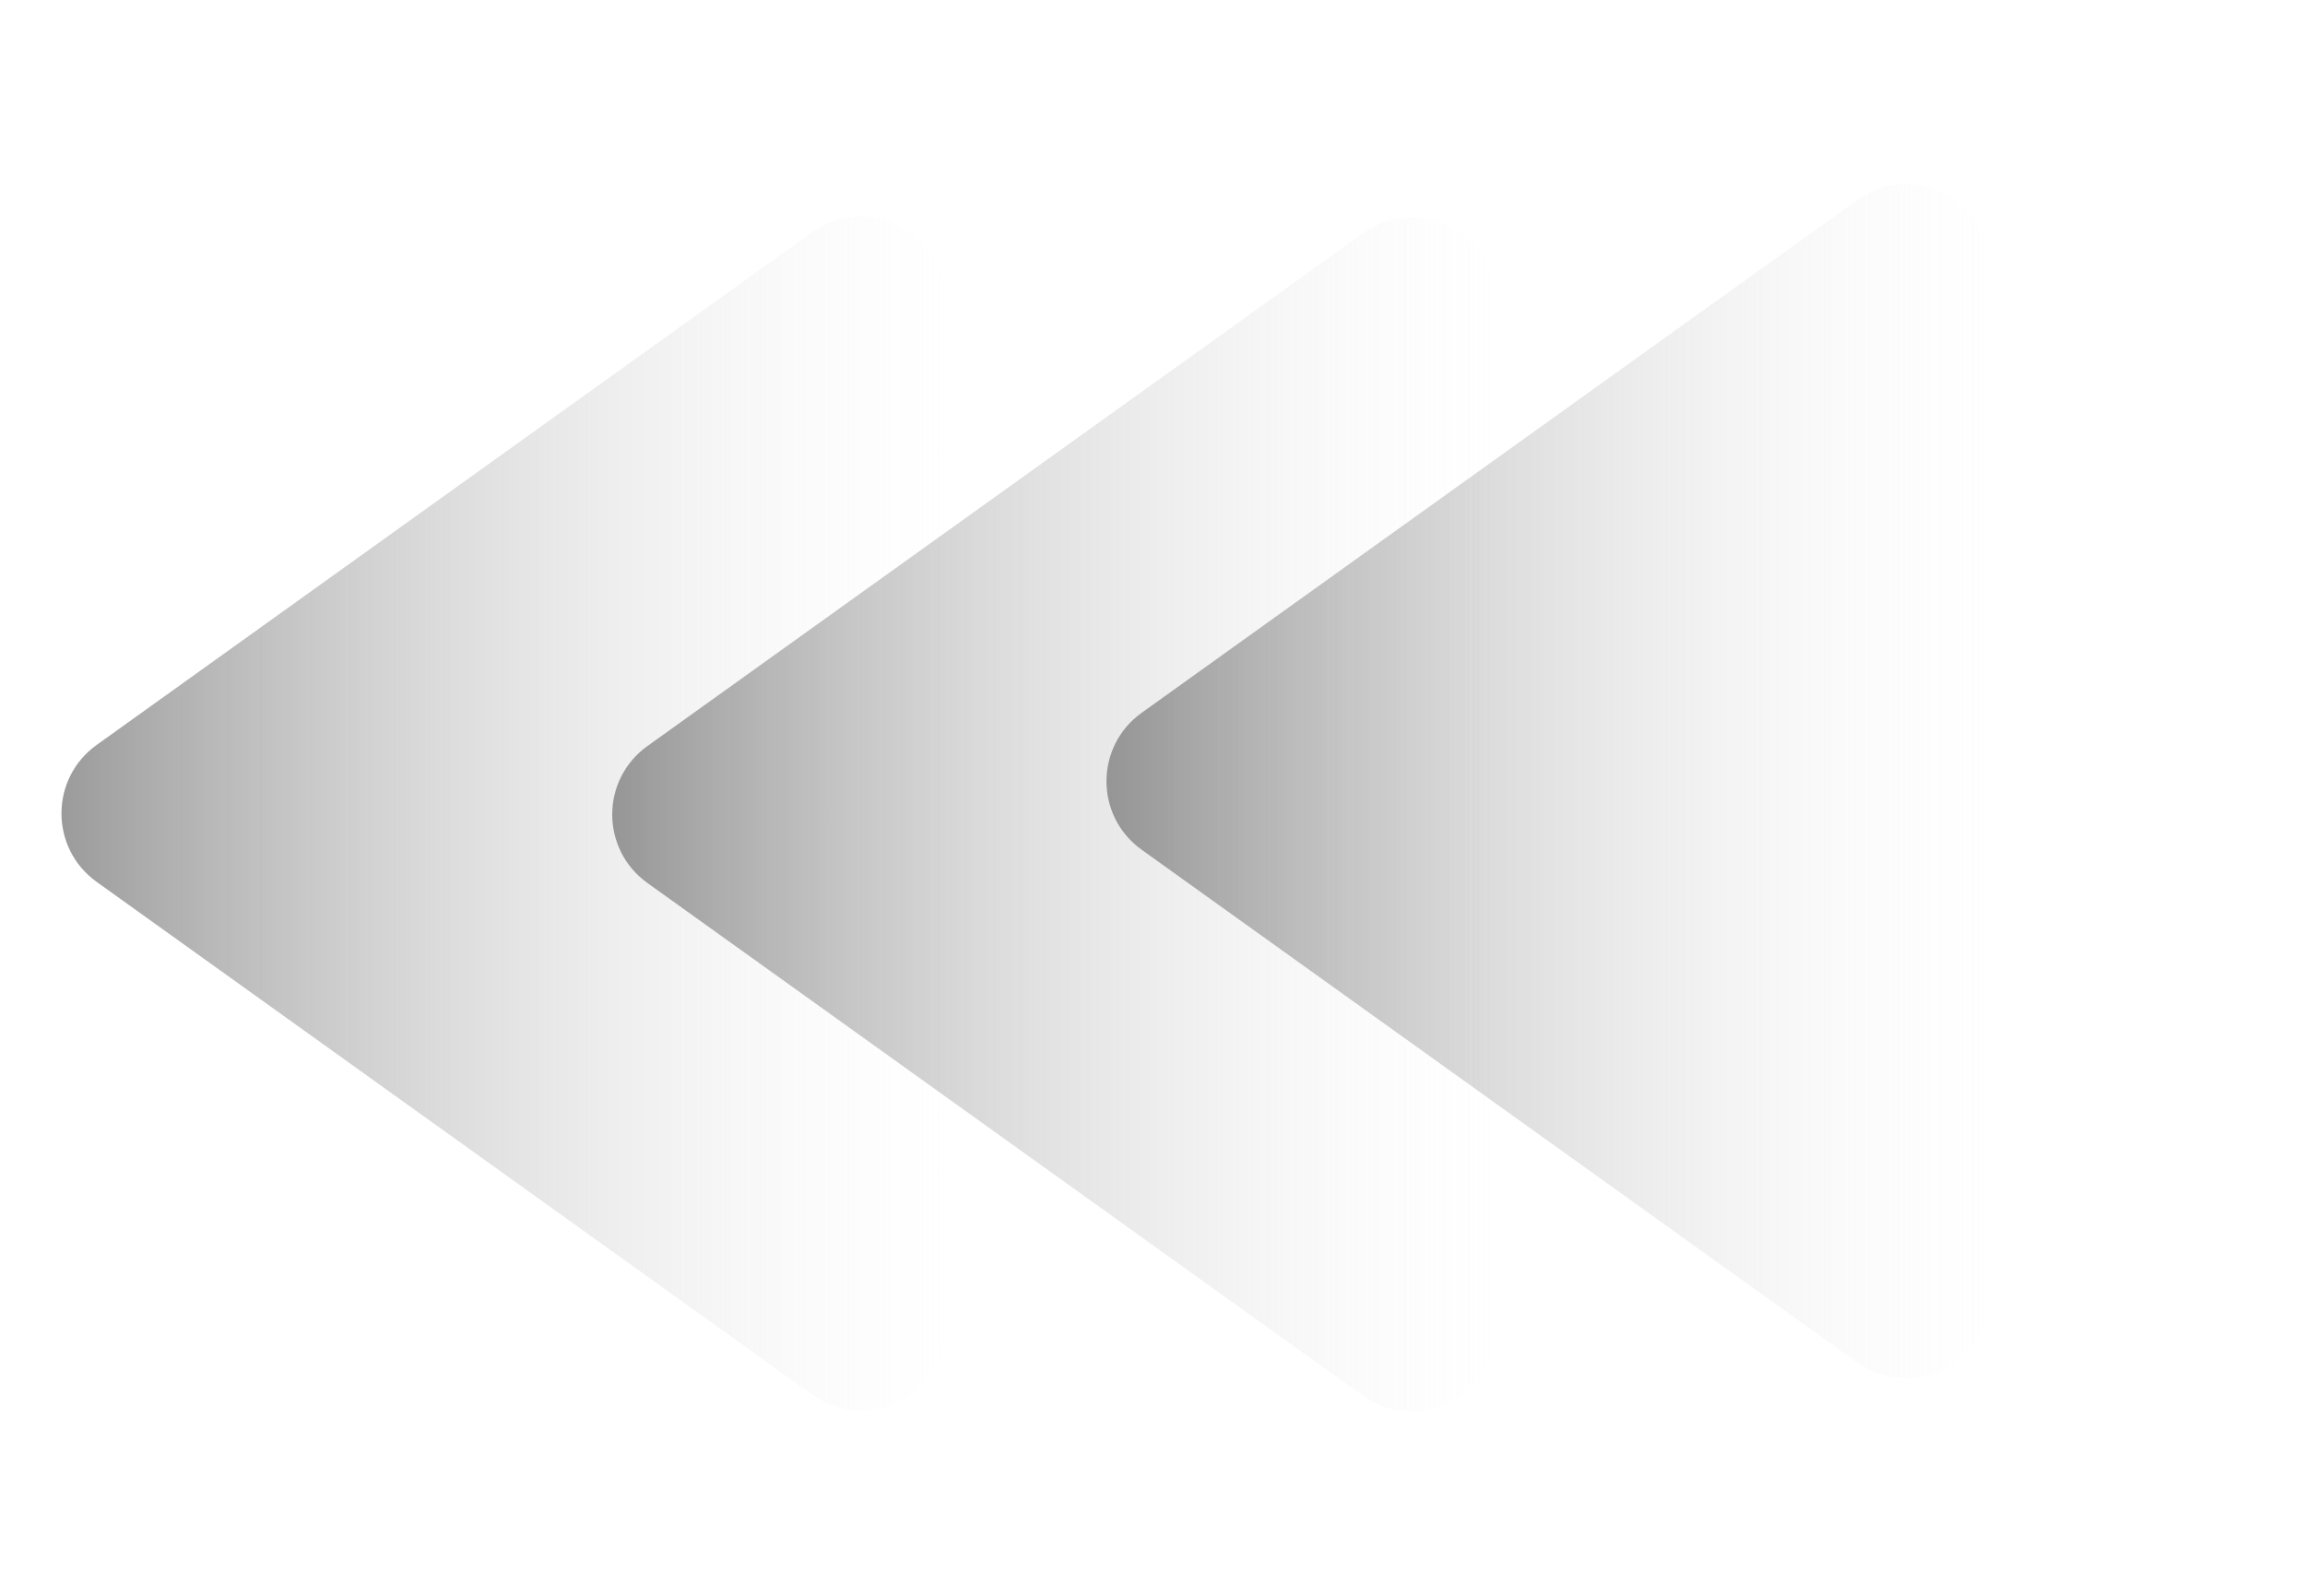
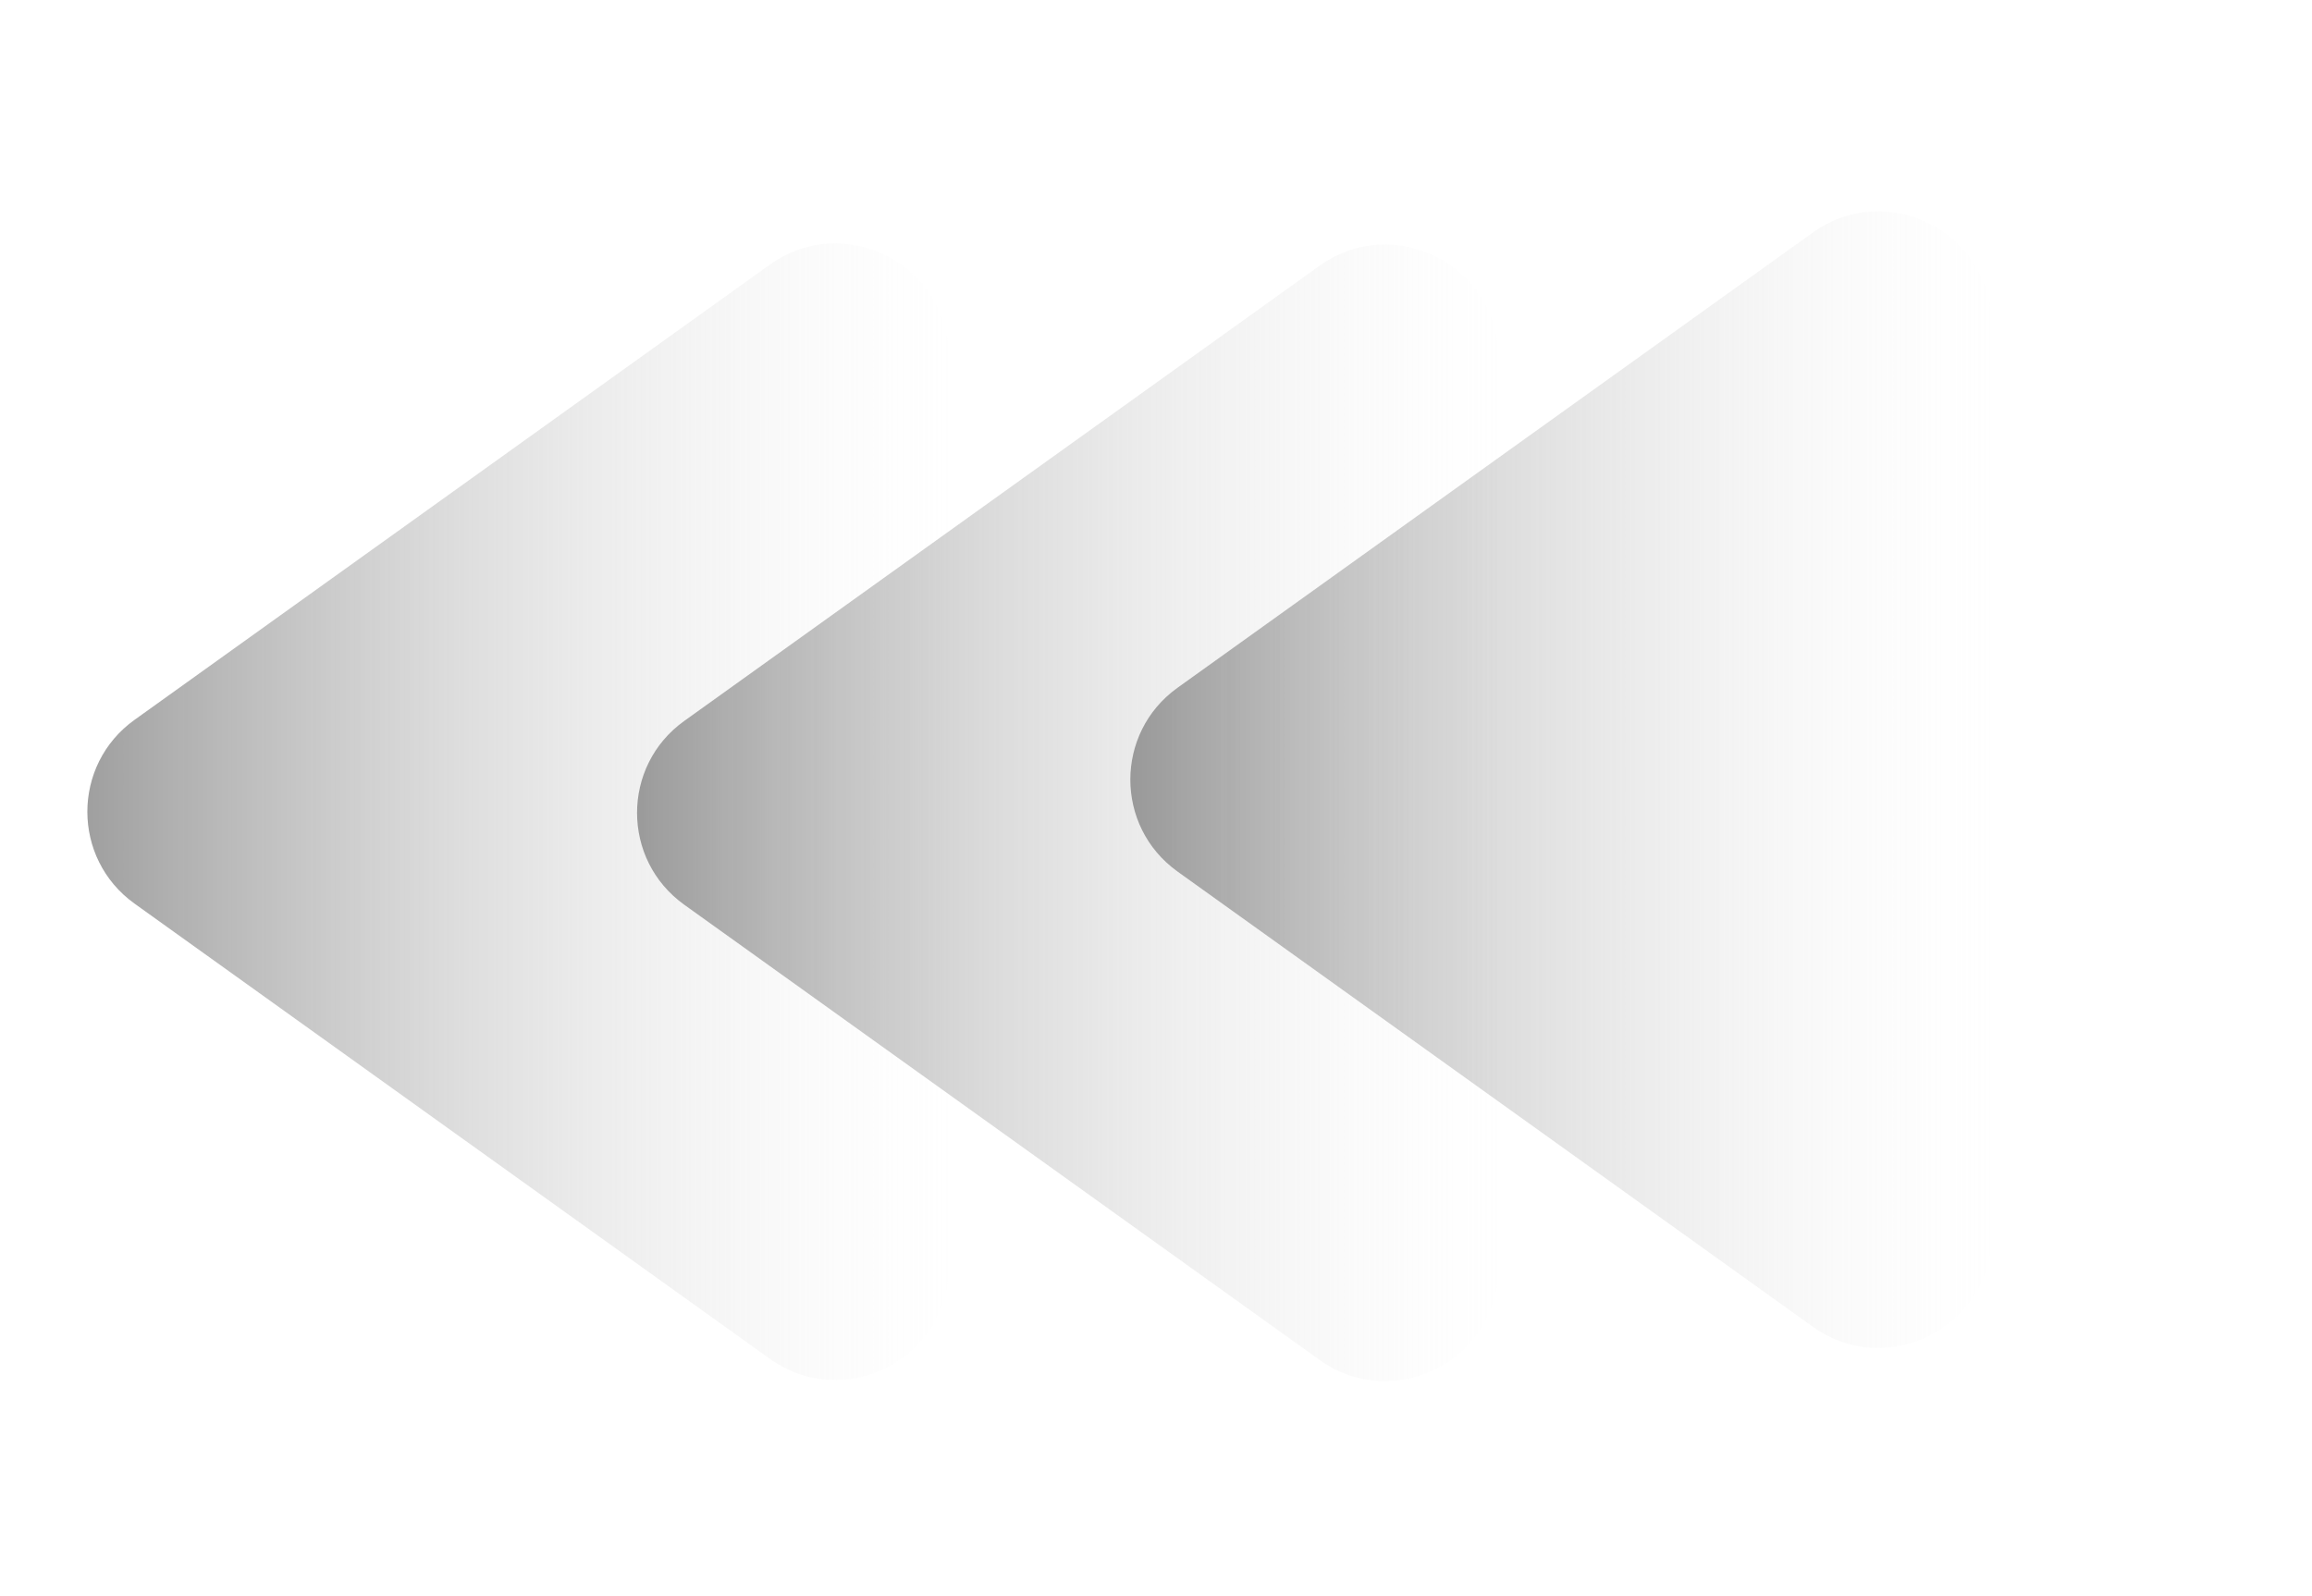
- <svg xmlns="http://www.w3.org/2000/svg" width="1040" height="720" viewBox="0 0 1040 720" fill="none">
-   <path d="M43.604 397.888C22.45 382.729 22.45 351.271 43.604 336.112L366.366 104.819C391.512 86.8 426.501 104.772 426.501 135.707L426.501 598.293C426.501 629.228 391.512 647.2 366.366 629.181L43.604 397.888Z" fill="url(#paint0_linear_489_52)" />
-   <path d="M292.103 398.388C270.949 383.229 270.949 351.771 292.103 336.612L614.865 105.319C640.011 87.3 675 105.272 675 136.207L675 598.793C675 629.728 640.011 647.7 614.865 629.681L292.103 398.388Z" fill="url(#paint1_linear_489_52)" />
-   <path d="M515.103 383.388C493.949 368.229 493.949 336.771 515.103 321.612L837.865 90.319C863.011 72.3 898 90.272 898 121.207L898 583.793C898 614.728 863.011 632.7 837.865 614.681L515.103 383.388Z" fill="url(#paint2_linear_489_52)" />
+ <svg xmlns="http://www.w3.org/2000/svg" width="184" height="127" viewBox="0 0 184 127" fill="none">
+   <path d="M10.71 71.925C5.699 68.335 5.699 60.884 10.71 57.294L61.255 21.073C67.21 16.805 75.497 21.062 75.497 28.389L75.497 100.83C75.497 108.157 67.21 112.413 61.255 108.146L10.71 71.925Z" fill="url(#paint0_linear_489_52)" />
+   <path d="M54.457 72.013C49.447 68.422 49.447 60.972 54.457 57.382L105.002 21.161C110.957 16.893 119.244 21.15 119.244 28.476L119.244 100.918C119.244 108.245 110.957 112.501 105.002 108.233L54.457 72.013Z" fill="url(#paint1_linear_489_52)" />
+   <path d="M93.715 69.372C88.705 65.782 88.705 58.331 93.715 54.741L144.26 18.52C150.215 14.252 158.502 18.509 158.502 25.836L158.502 98.277C158.502 105.604 150.215 109.86 144.26 105.593L93.715 69.372Z" fill="url(#paint2_linear_489_52)" />
  <defs>
-     <linearGradient id="paint0_linear_489_52" x1="436" y1="367" x2="26.5" y2="367" gradientUnits="userSpaceOnUse">
+     <linearGradient id="paint0_linear_489_52" x1="77.169" y1="64.609" x2="5.078" y2="64.609" gradientUnits="userSpaceOnUse">
      <stop stop-color="#F4F4F4" stop-opacity="0" />
      <stop offset="1" stop-color="#737373" stop-opacity="0.72" />
    </linearGradient>
-     <linearGradient id="paint1_linear_489_52" x1="684.499" y1="367.5" x2="274.999" y2="367.5" gradientUnits="userSpaceOnUse">
+     <linearGradient id="paint1_linear_489_52" x1="120.917" y1="64.697" x2="48.825" y2="64.697" gradientUnits="userSpaceOnUse">
      <stop stop-color="#F4F4F4" stop-opacity="0" />
      <stop offset="1" stop-color="#737373" stop-opacity="0.72" />
    </linearGradient>
-     <linearGradient id="paint2_linear_489_52" x1="907.499" y1="352.5" x2="497.999" y2="352.5" gradientUnits="userSpaceOnUse">
+     <linearGradient id="paint2_linear_489_52" x1="160.175" y1="62.056" x2="88.083" y2="62.056" gradientUnits="userSpaceOnUse">
      <stop stop-color="#F4F4F4" stop-opacity="0" />
      <stop offset="1" stop-color="#737373" stop-opacity="0.72" />
    </linearGradient>
  </defs>
</svg>
